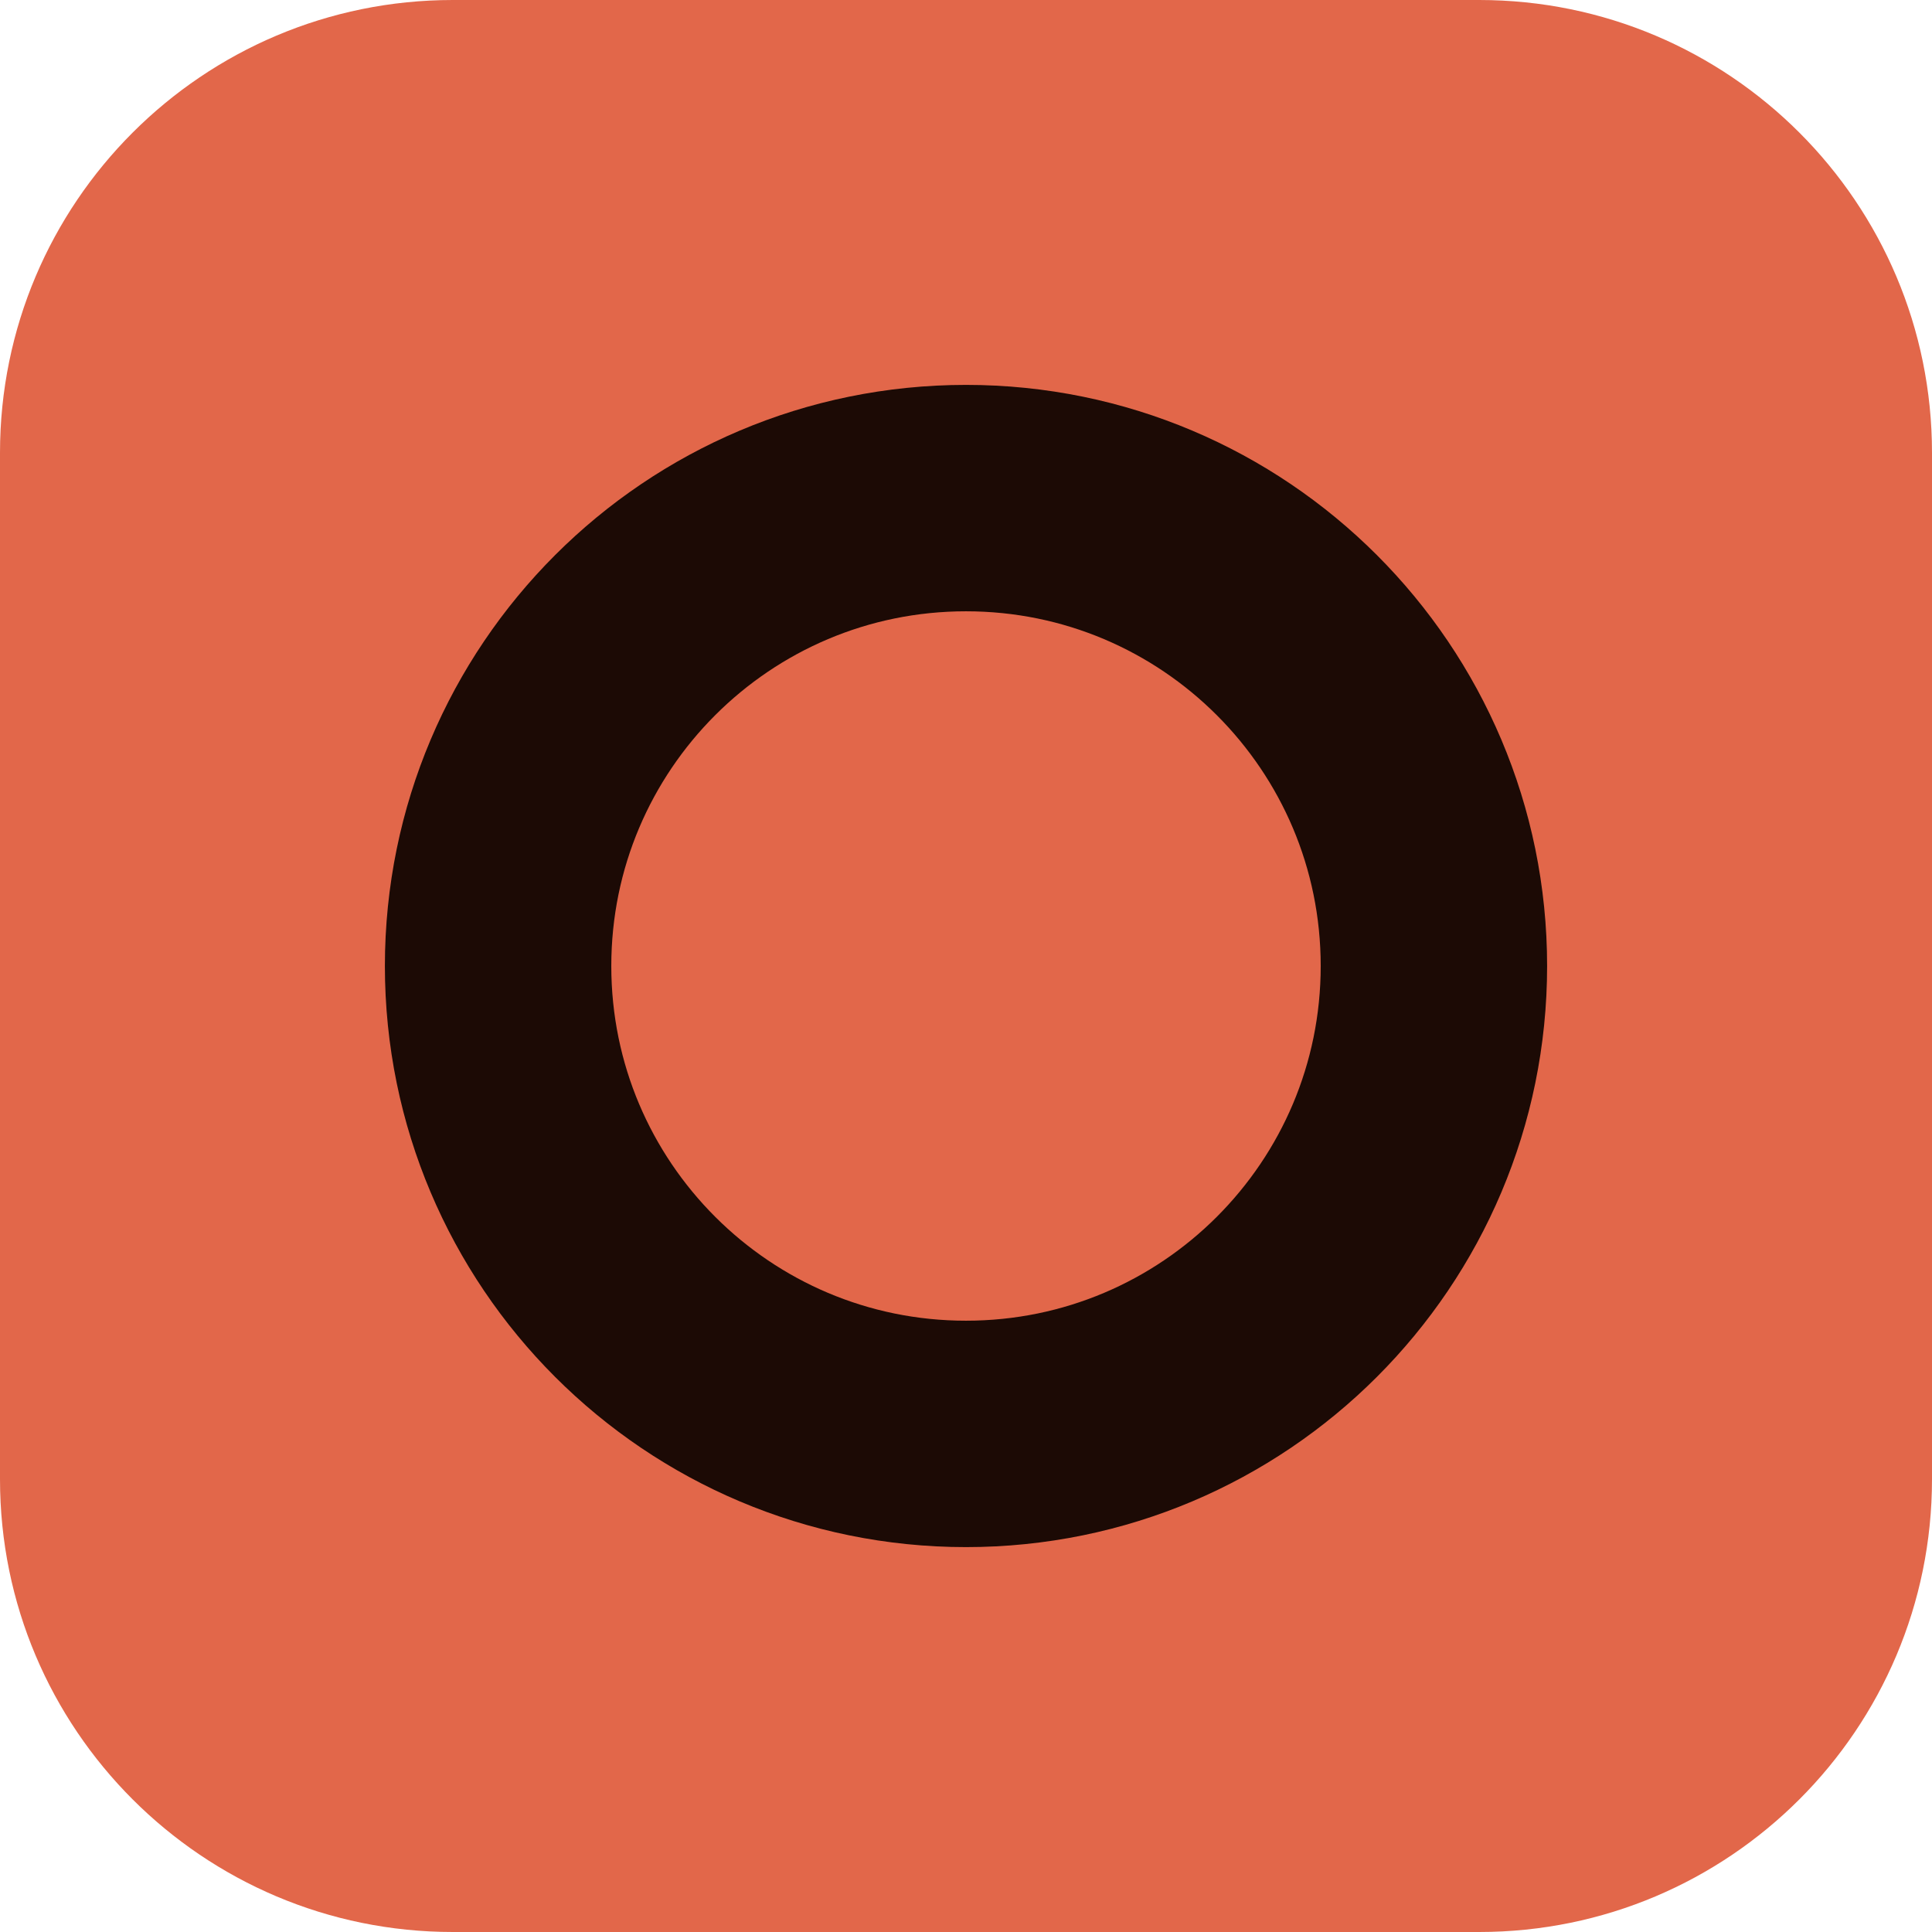
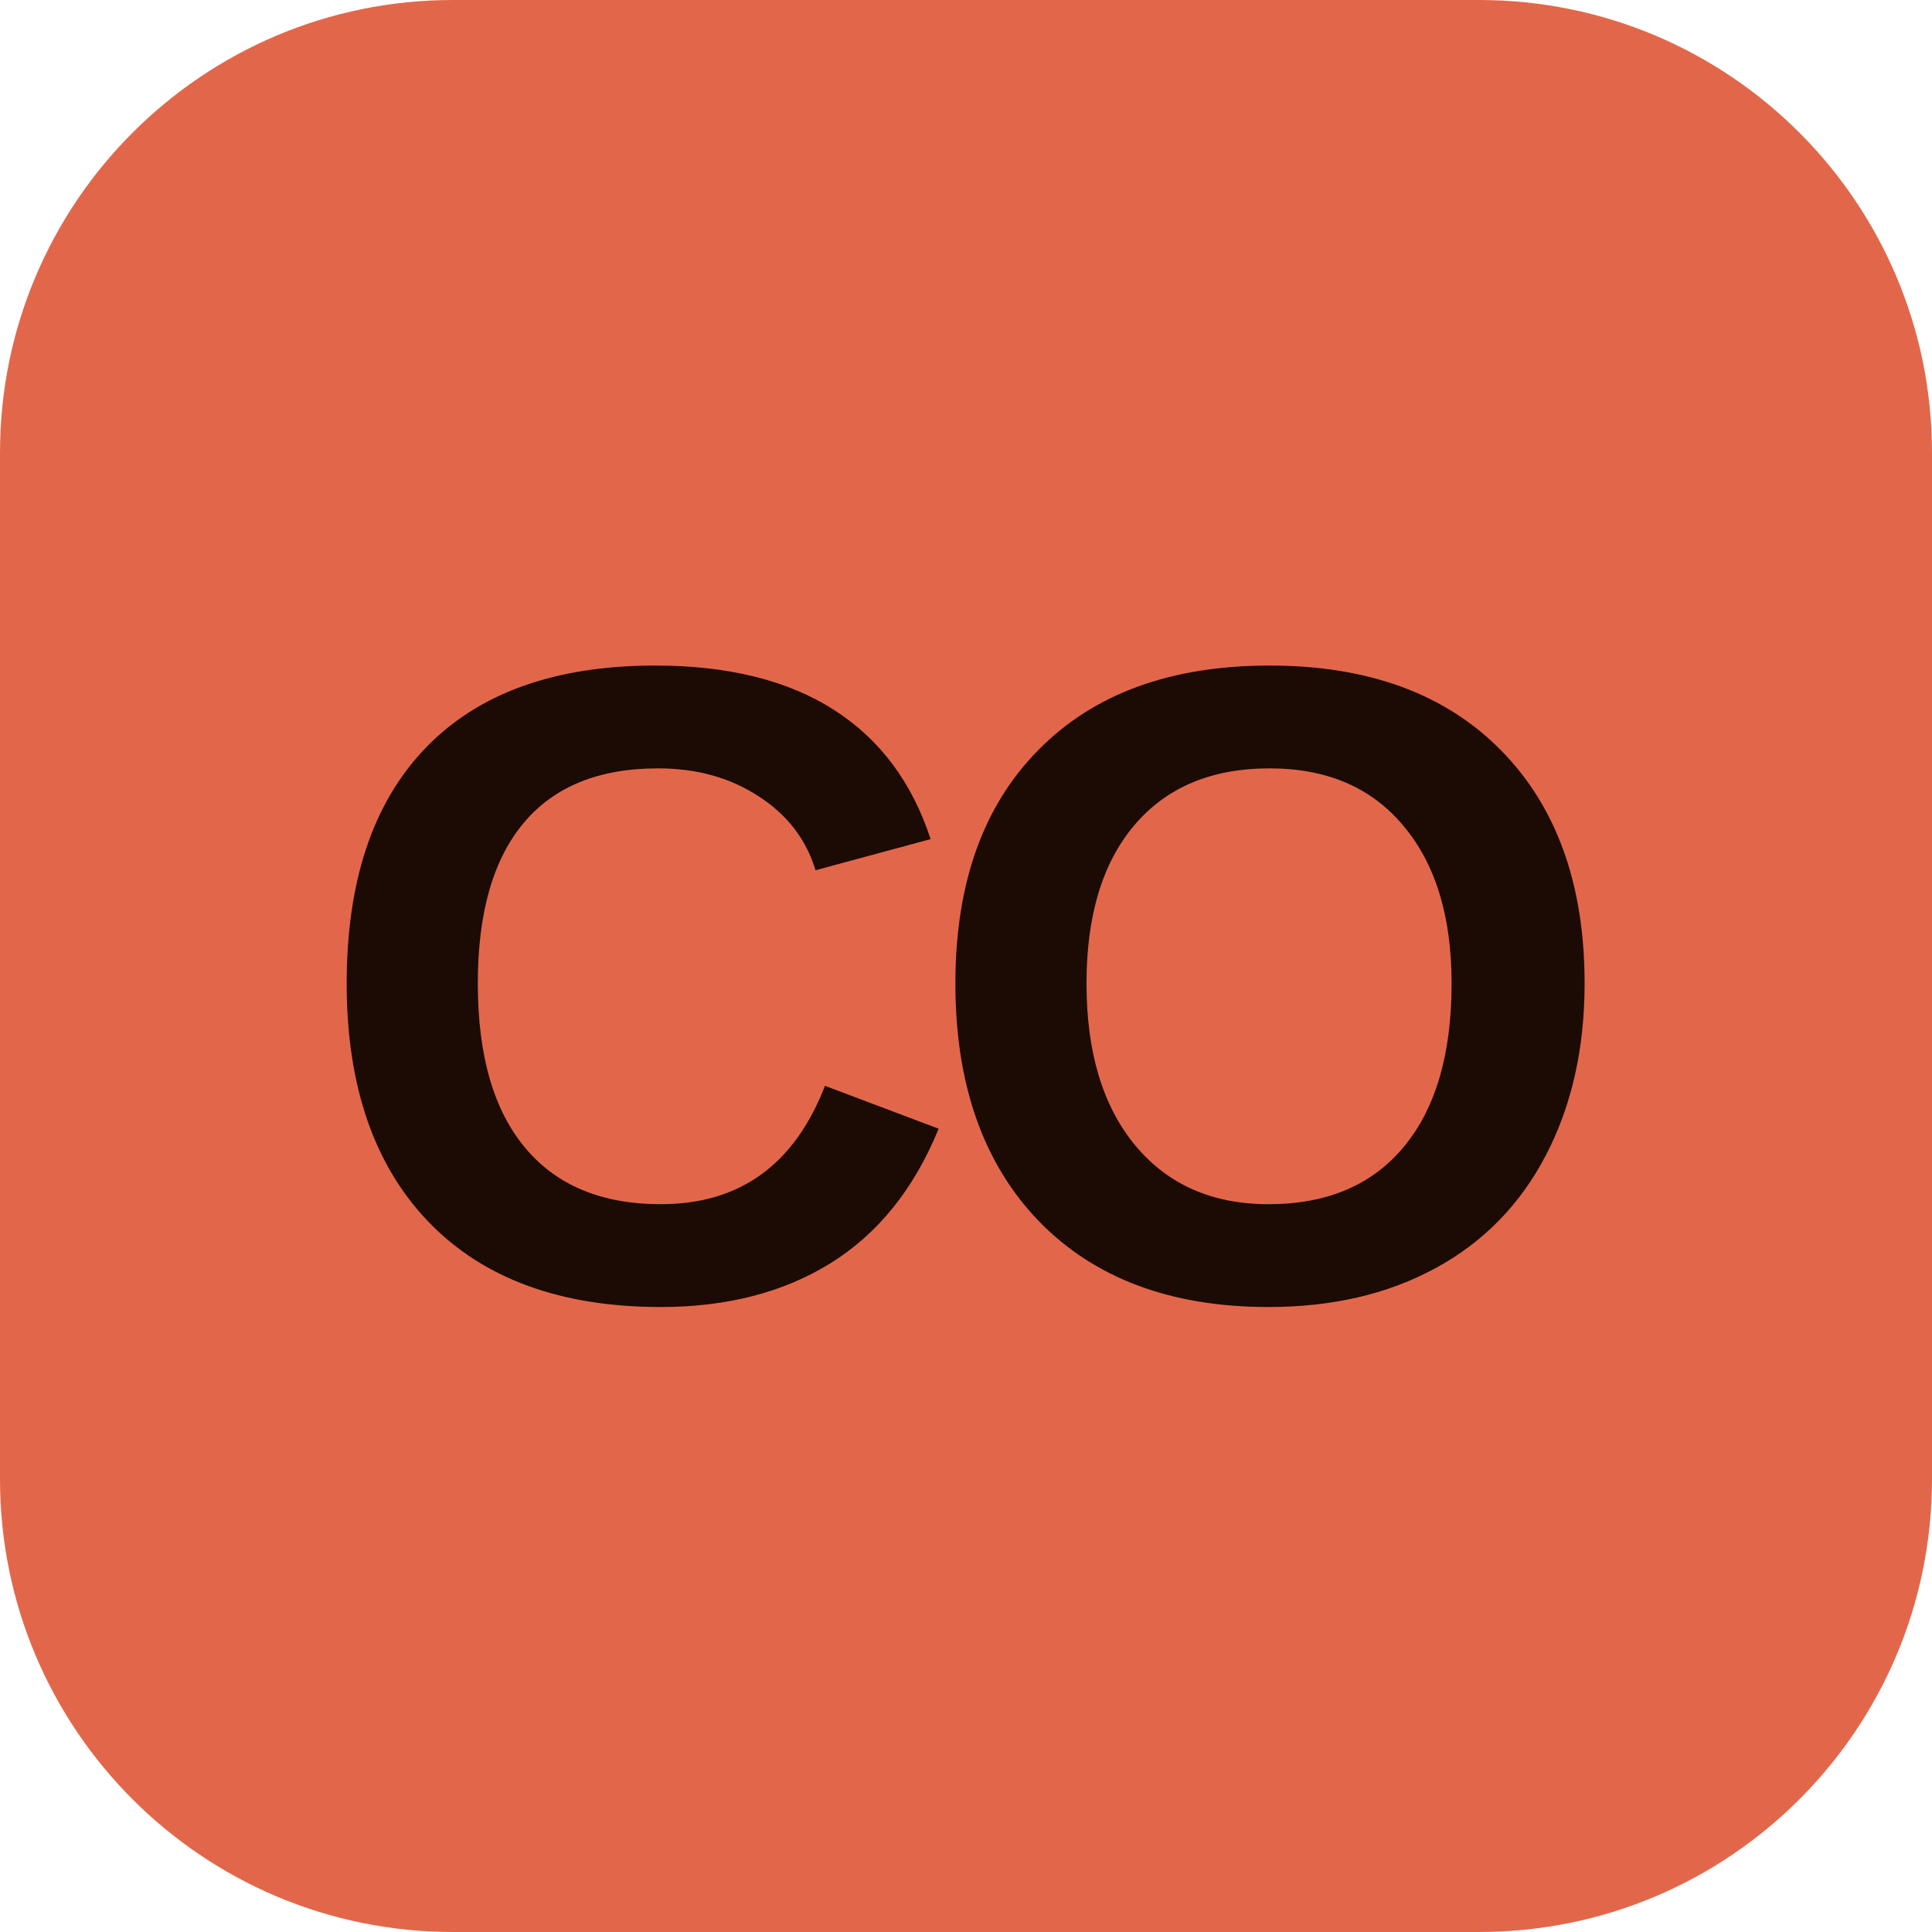
- <svg xmlns="http://www.w3.org/2000/svg" viewBox="0 0 64 64" role="img" aria-label="Owais">
+ <svg xmlns="http://www.w3.org/2000/svg" viewBox="0 0 64 64" role="img" aria-label="codewithowais">
  <rect width="64" height="64" rx="15" fill="#E2674A" />
-   <circle cx="32" cy="32" r="15.5" fill="none" stroke="#1C0A05" stroke-width="7.5" />
+   <text x="32" y="43" text-anchor="middle" font-family="'Helvetica Neue',Arial,sans-serif" font-weight="800" font-size="30" letter-spacing="-1.5" fill="#1C0A05">CO</text>
</svg>
